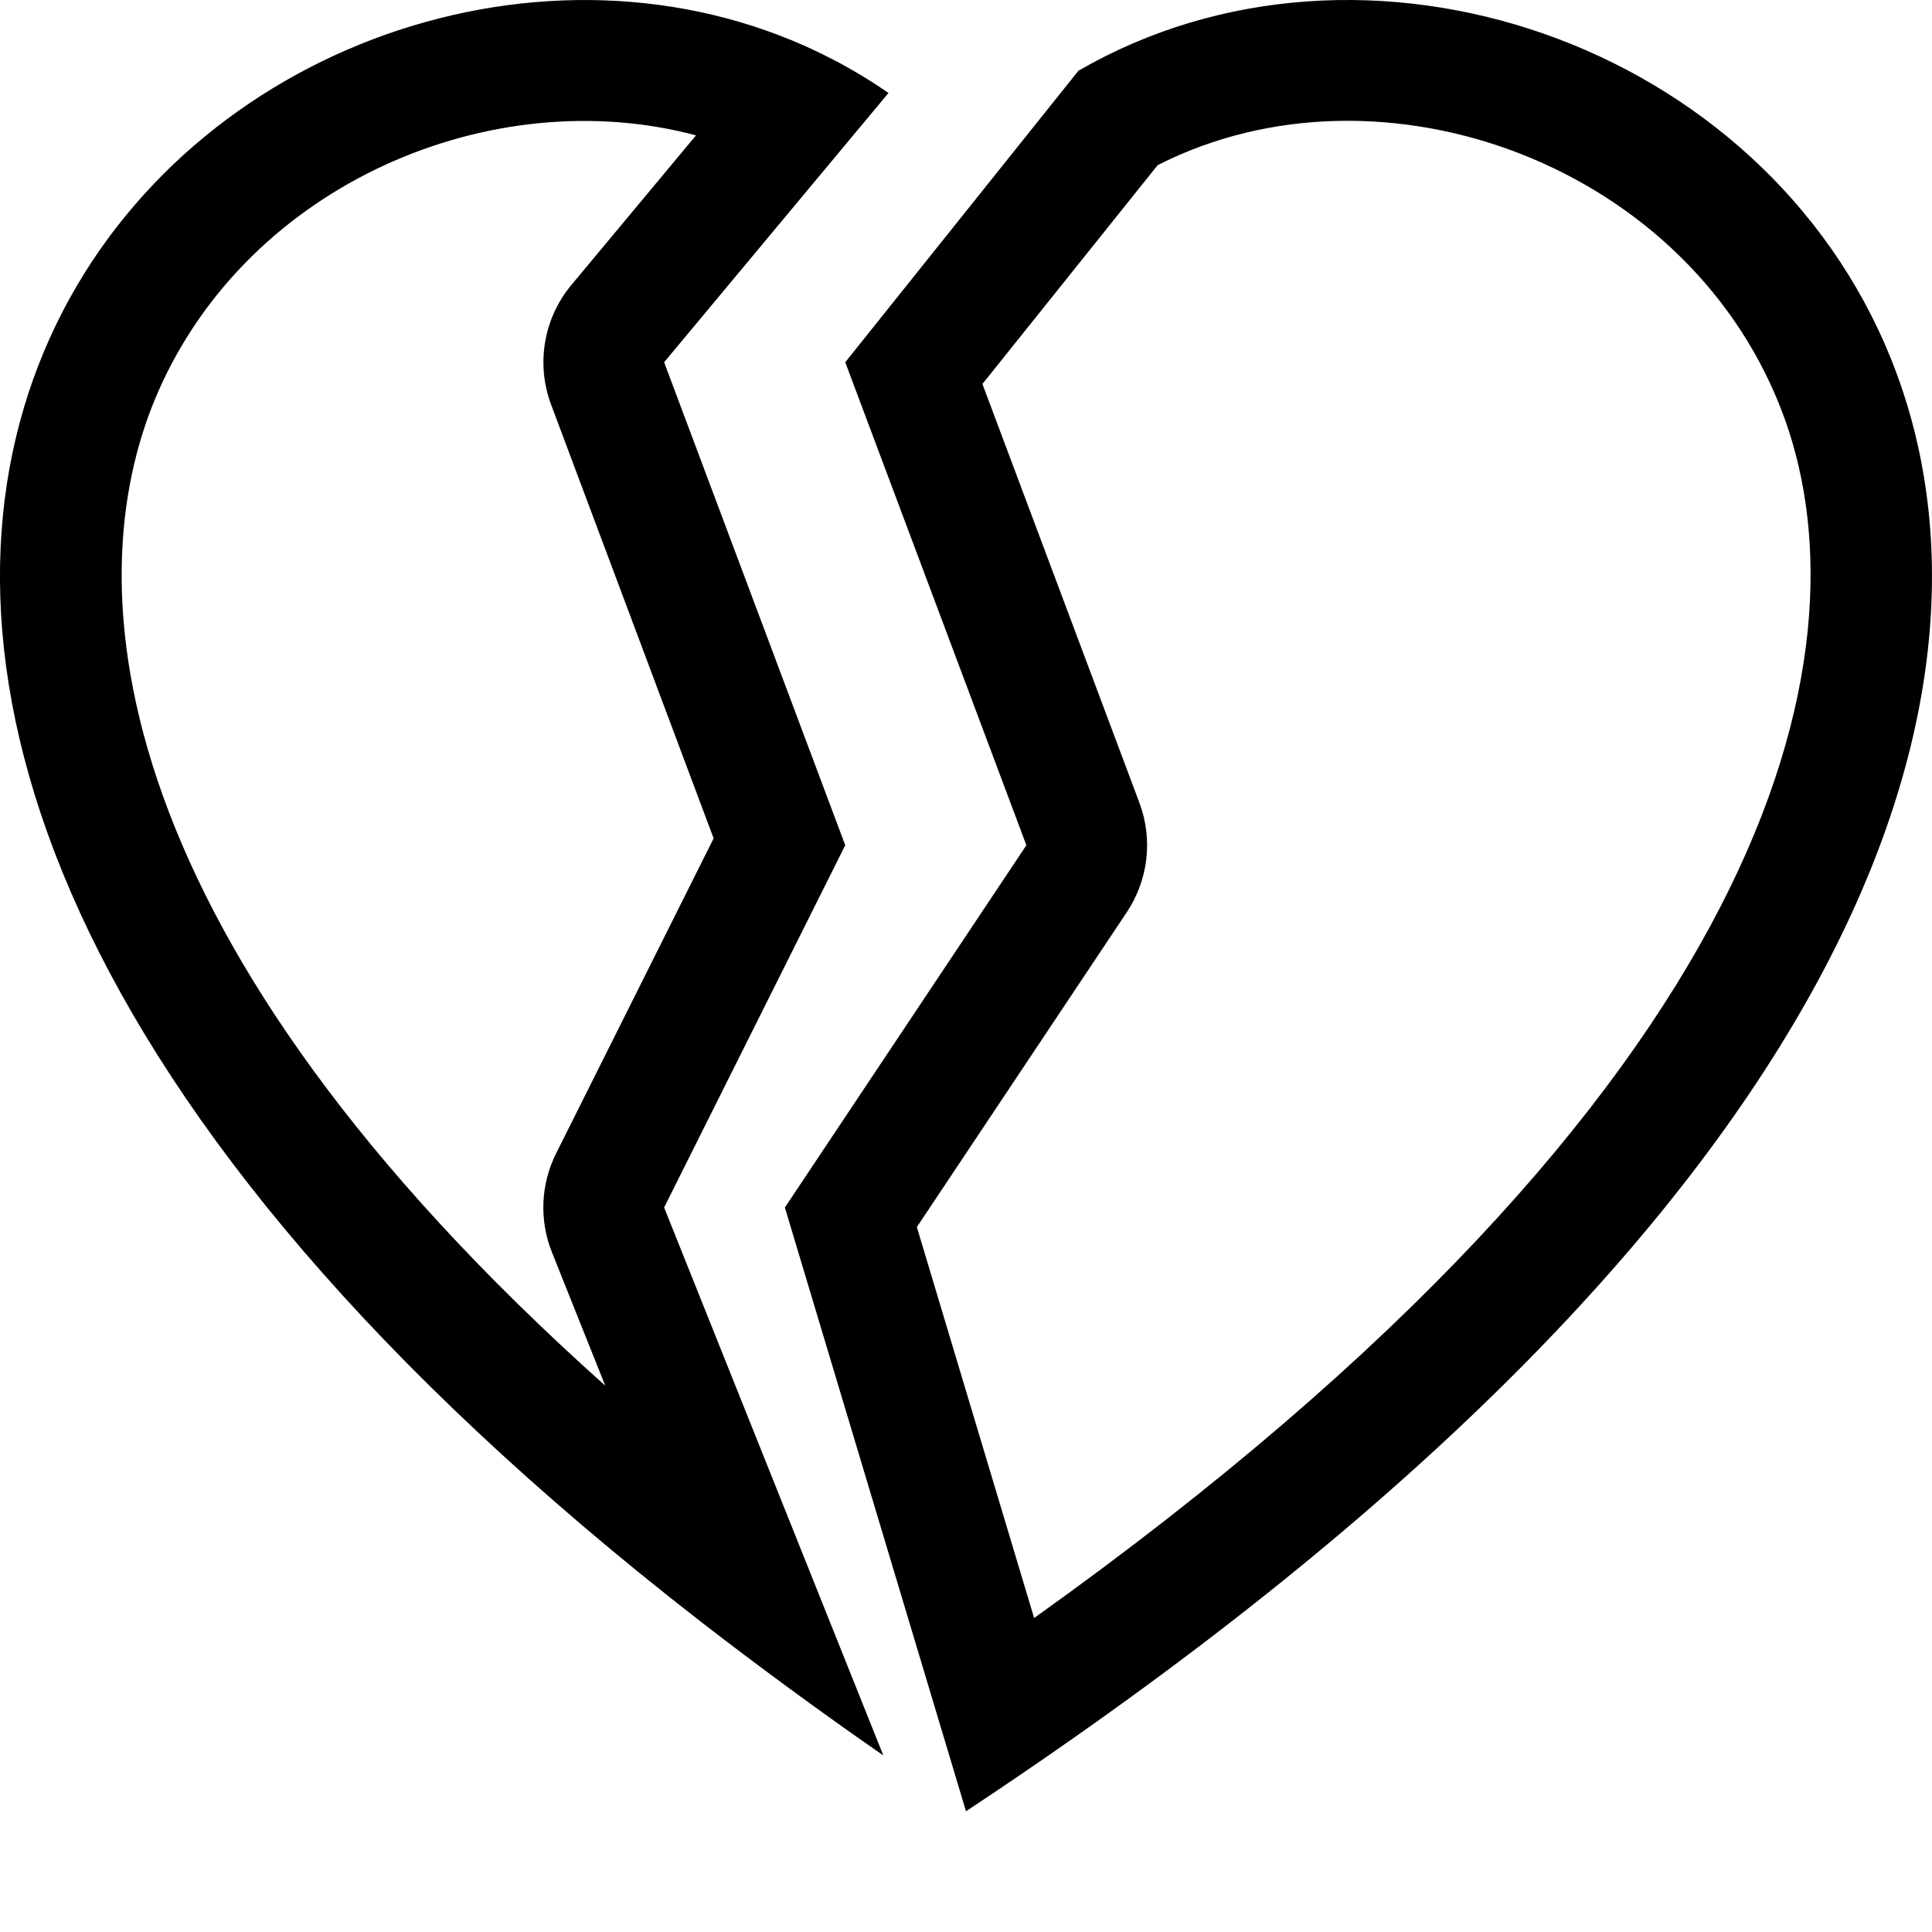
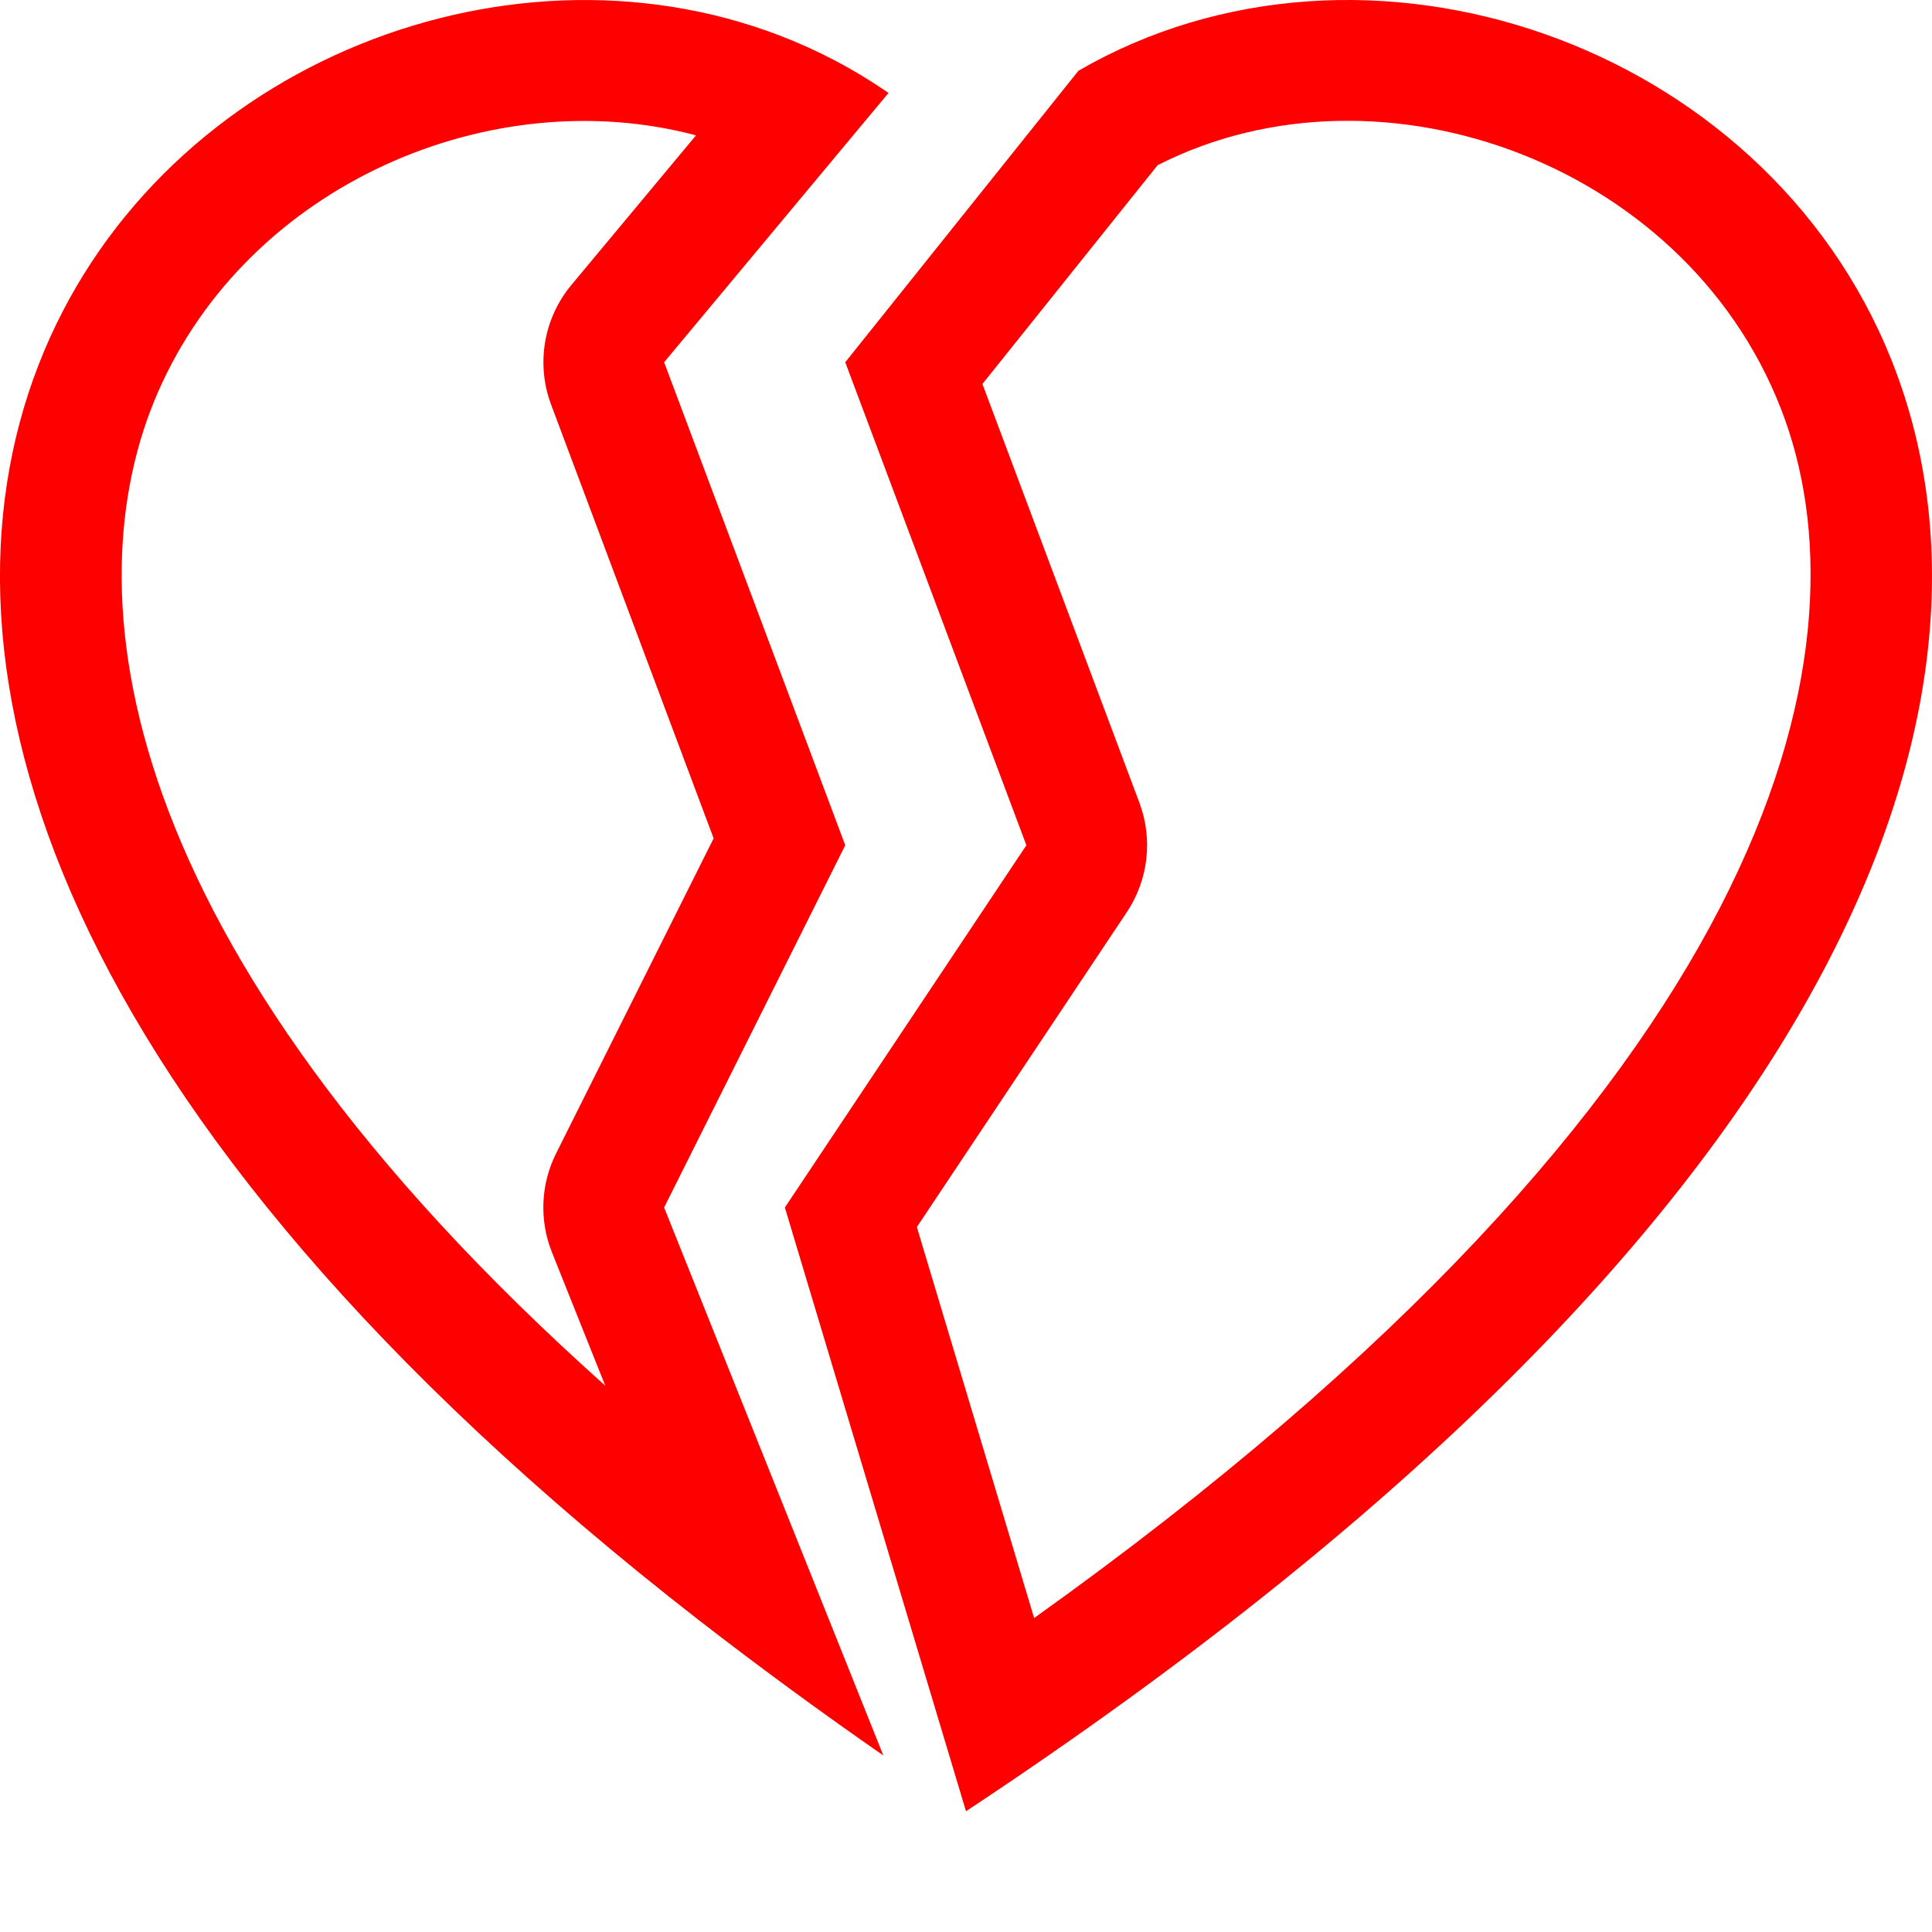
- <svg xmlns="http://www.w3.org/2000/svg" width="16" height="16" fill="currentColor" class="bi bi-heartbreak" viewBox="0 0 16 16">
+ <svg xmlns="http://www.w3.org/2000/svg" width="20" height="20" fill="red" class="bi bi-heartbreak" viewBox="0 0 16 16">
  <path fill-rule="evenodd" d="M8.867 14.41c13.308-9.322 4.79-16.563.064-13.824L7 3l1.5 4-2 3L8 15a38.094 38.094 0 0 0 .867-.59Zm-.303-1.01c6.164-4.4 6.91-7.982 6.22-9.921C14.031 1.37 11.447.42 9.587 1.368L8.136 3.18l1.3 3.468a1 1 0 0 1-.104.906l-1.739 2.608.971 3.237Zm-1.25 1.137a36.027 36.027 0 0 1-1.522-1.116C-5.077 4.97 1.842-1.472 6.454.293c.314.12.618.279.904.477L5.5 3 7 7l-1.5 3 1.815 4.537Zm-2.3-3.06C.895 7.797.597 4.875 1.308 3.248c.756-1.73 2.768-2.577 4.456-2.127L4.732 2.36a1 1 0 0 0-.168.991L5.91 6.943l-1.305 2.61a1 1 0 0 0-.034.818l.442 1.106Z" />
</svg>
